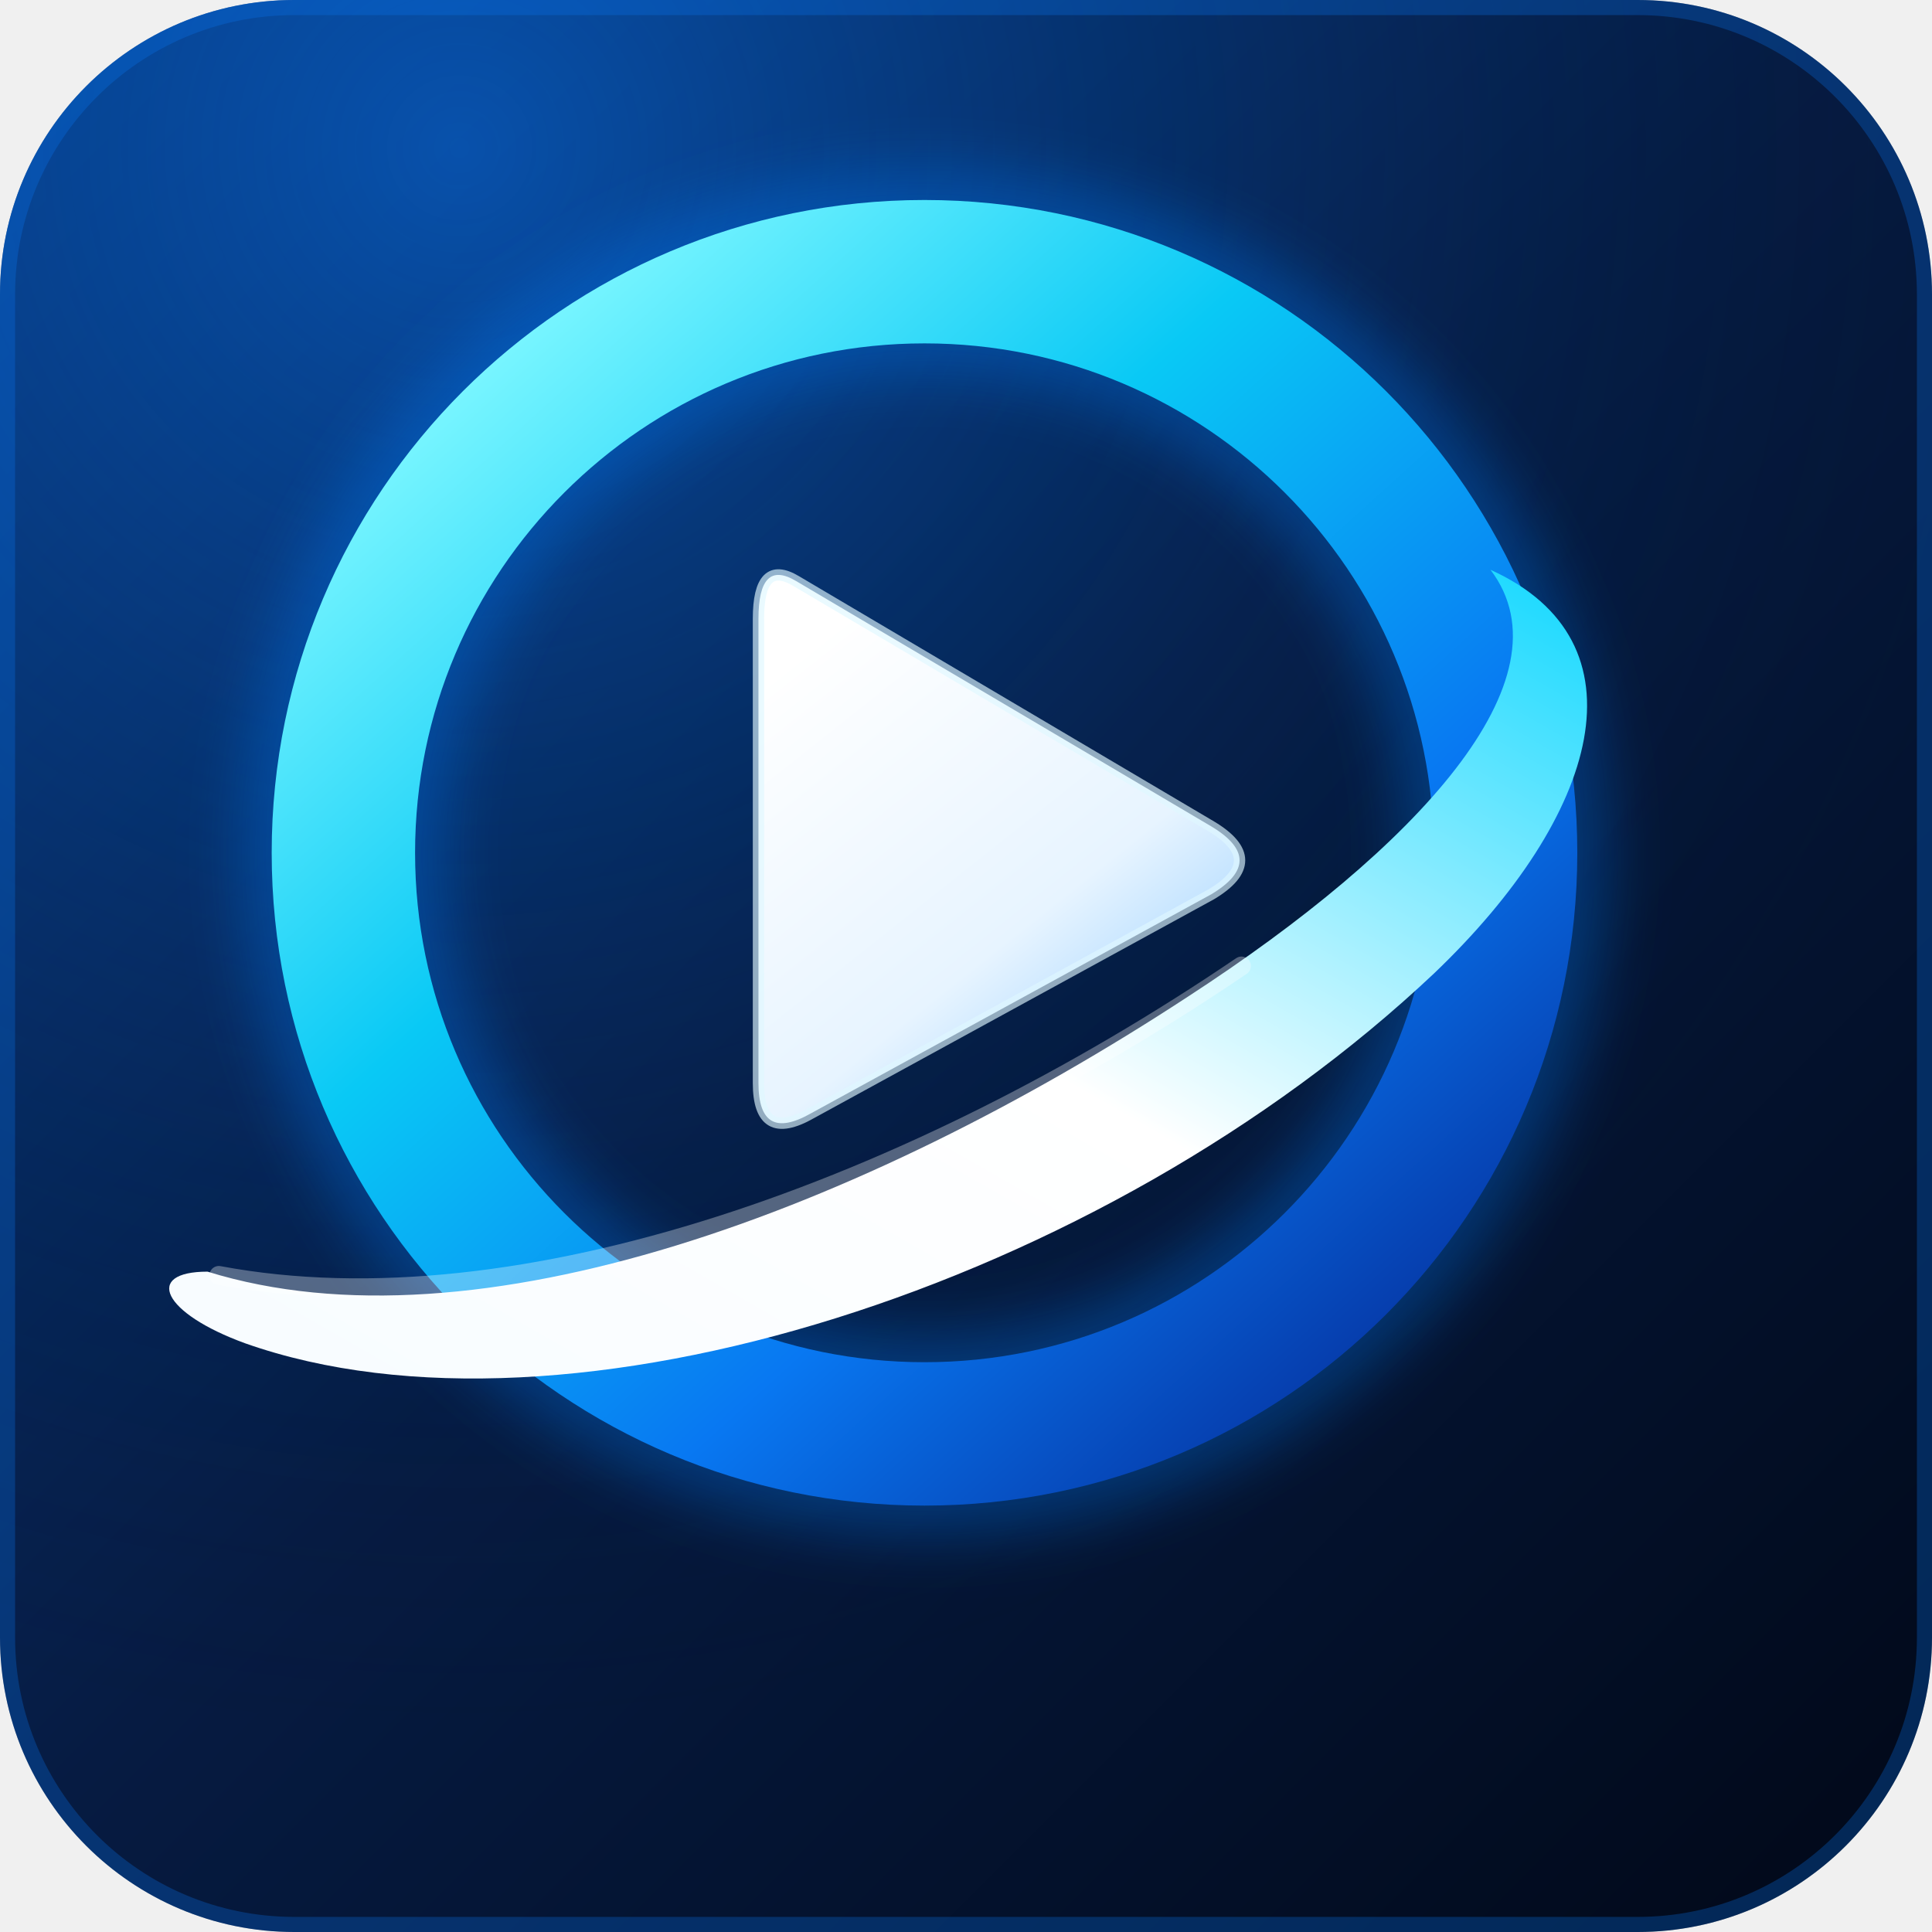
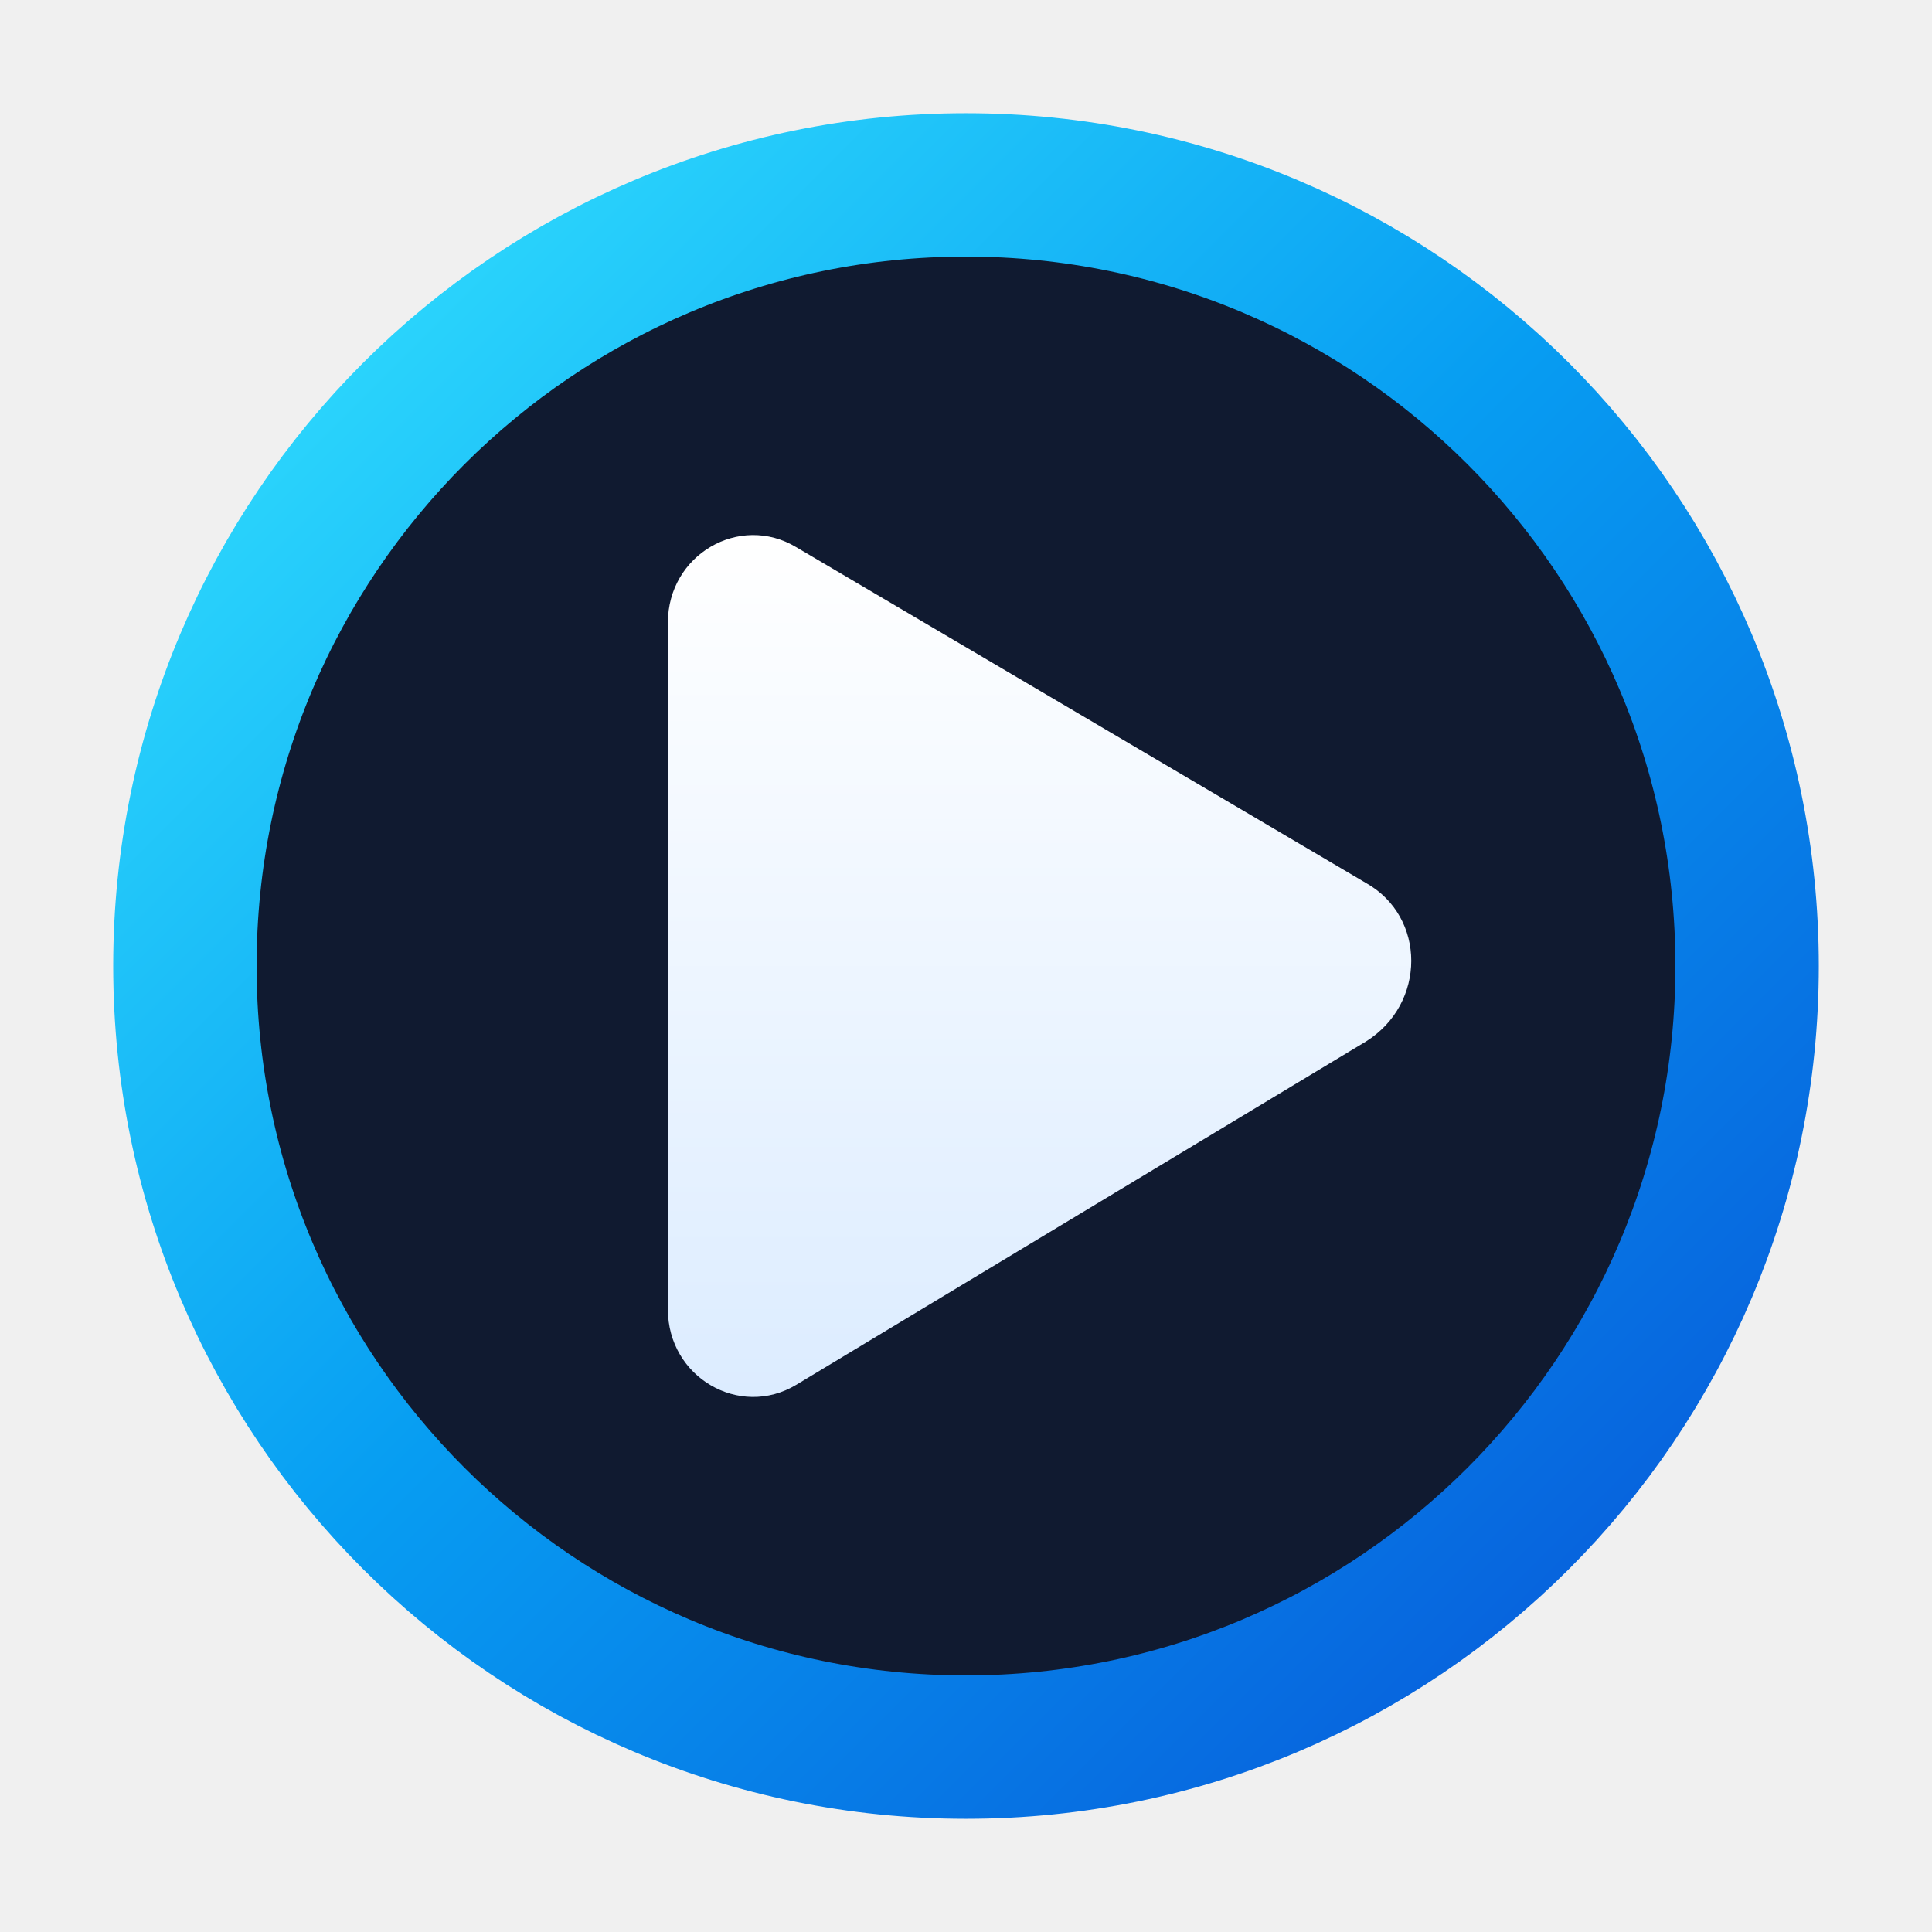
<svg xmlns="http://www.w3.org/2000/svg" viewBox="0 0 512 512" role="img" aria-labelledby="title">
  <defs>
-     <linearGradient id="bg" x1="0" y1="0" x2="1" y2="1">
-       <stop offset="0" stop-color="#073b86" />
-       <stop offset=".48" stop-color="#061b42" />
-       <stop offset="1" stop-color="#010817" />
+     <linearGradient id="ring" x1="0" y1="0" x2="1" y2="1">
+       <stop offset="0" stop-color="#35e5ff" />
+       <stop offset=".48" stop-color="#079df2" />
+       <stop offset="1" stop-color="#0754d8" />
    </linearGradient>
-     <radialGradient id="glow" cx=".24" cy=".08" r=".82">
-       <stop offset="0" stop-color="#0875ed" stop-opacity=".48" />
-       <stop offset="1" stop-color="#001027" stop-opacity="0" />
-     </radialGradient>
-     <linearGradient id="ring" x1=".12" y1=".08" x2=".88" y2=".92">
-       <stop offset="0" stop-color="#77f5ff" />
-       <stop offset=".34" stop-color="#09c9f5" />
-       <stop offset=".72" stop-color="#0878f2" />
-       <stop offset="1" stop-color="#063eae" />
+     <linearGradient id="play" x1="0" y1="0" x2="0" y2="1">
+       <stop offset="0" stop-color="#ffffff" />
+       <stop offset="1" stop-color="#dcecff" />
    </linearGradient>
-     <linearGradient id="play" x1=".18" y1=".08" x2=".82" y2="1">
-       <stop offset="0" stop-color="#fff" />
-       <stop offset=".6" stop-color="#e7f4ff" />
-       <stop offset="1" stop-color="#8ecbff" />
-     </linearGradient>
-     <linearGradient id="orbit" x1="0" y1="1" x2="1" y2="0">
-       <stop offset="0" stop-color="#f7fcff" />
-       <stop offset=".5" stop-color="#fff" />
-       <stop offset="1" stop-color="#13d8ff" />
-     </linearGradient>
-     <filter id="soft" x="-30%" y="-30%" width="160%" height="160%">
-       <feGaussianBlur stdDeviation="8" />
-     </filter>
  </defs>
-   <rect width="512" height="512" rx="78" fill="url(#bg)" />
-   <rect width="512" height="512" rx="78" fill="url(#glow)" />
-   <rect x="2" y="2" width="508" height="508" rx="76" fill="none" stroke="#0877f2" stroke-opacity=".28" stroke-width="4" />
-   <circle cx="245" cy="226" r="154" fill="none" stroke="#087dff" stroke-opacity=".32" stroke-width="54" filter="url(#soft)" />
-   <circle cx="245" cy="226" r="154" fill="none" stroke="url(#ring)" stroke-width="38" />
-   <path d="M211 154 Q201 148 201 164 L201 287 Q201 303 215 295 L321 237 Q336 228 321 219 Z" fill="url(#play)" stroke="#dff7ff" stroke-opacity=".65" stroke-width="3" stroke-linejoin="round" />
-   <path d="M55 337 C126 359 228 321 315 264 C375 225 417 180 395 151 C437 170 424 216 380 258 C292 341 150 386 65 356 C43 348 38 337 55 337 Z" fill="url(#orbit)" />
-   <path d="M58 338 C138 353 242 315 329 256" fill="none" stroke="#fff" stroke-opacity=".32" stroke-width="5" stroke-linecap="round" />
+   <circle cx="256" cy="256" r="224" fill="#101a30" />
+   <circle cx="256" cy="256" r="207" fill="none" stroke="url(#ring)" stroke-width="38" />
+   <path d="M211 145c-15-9-34 2-34 20v182c0 18 19 29 34 20l151-91c16-10 16-33 0-42z" fill="url(#play)" />
</svg>
